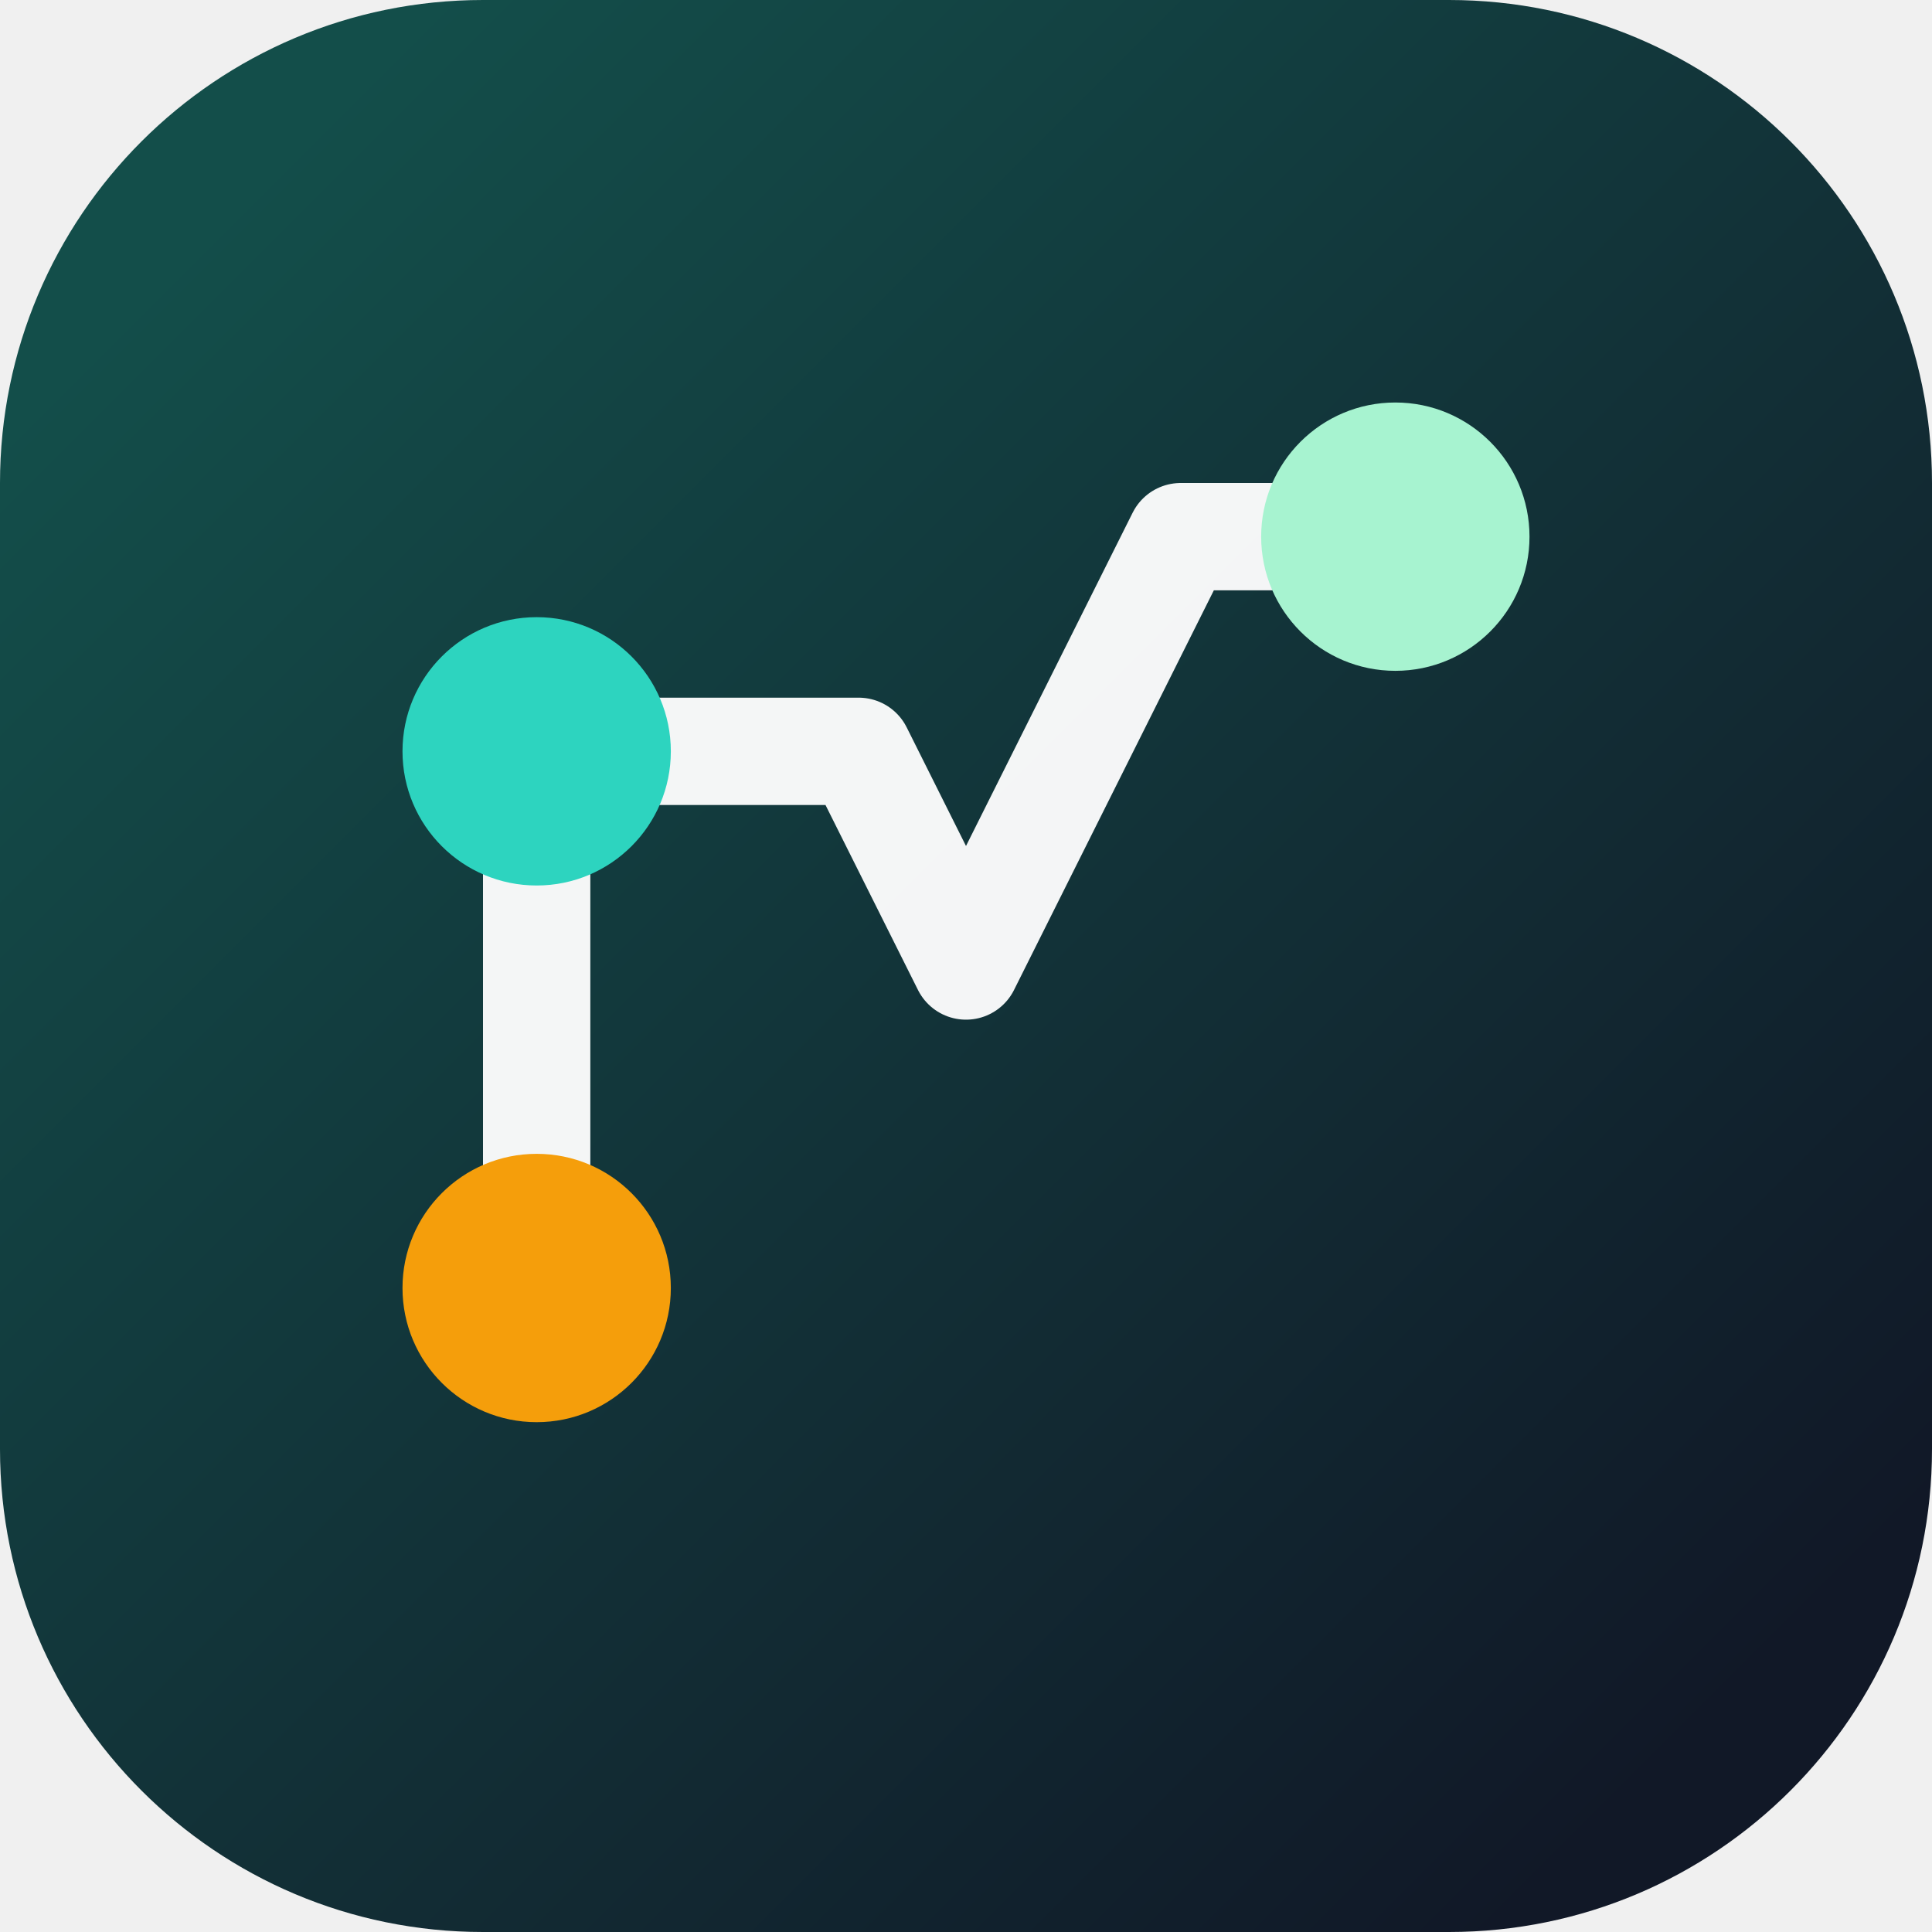
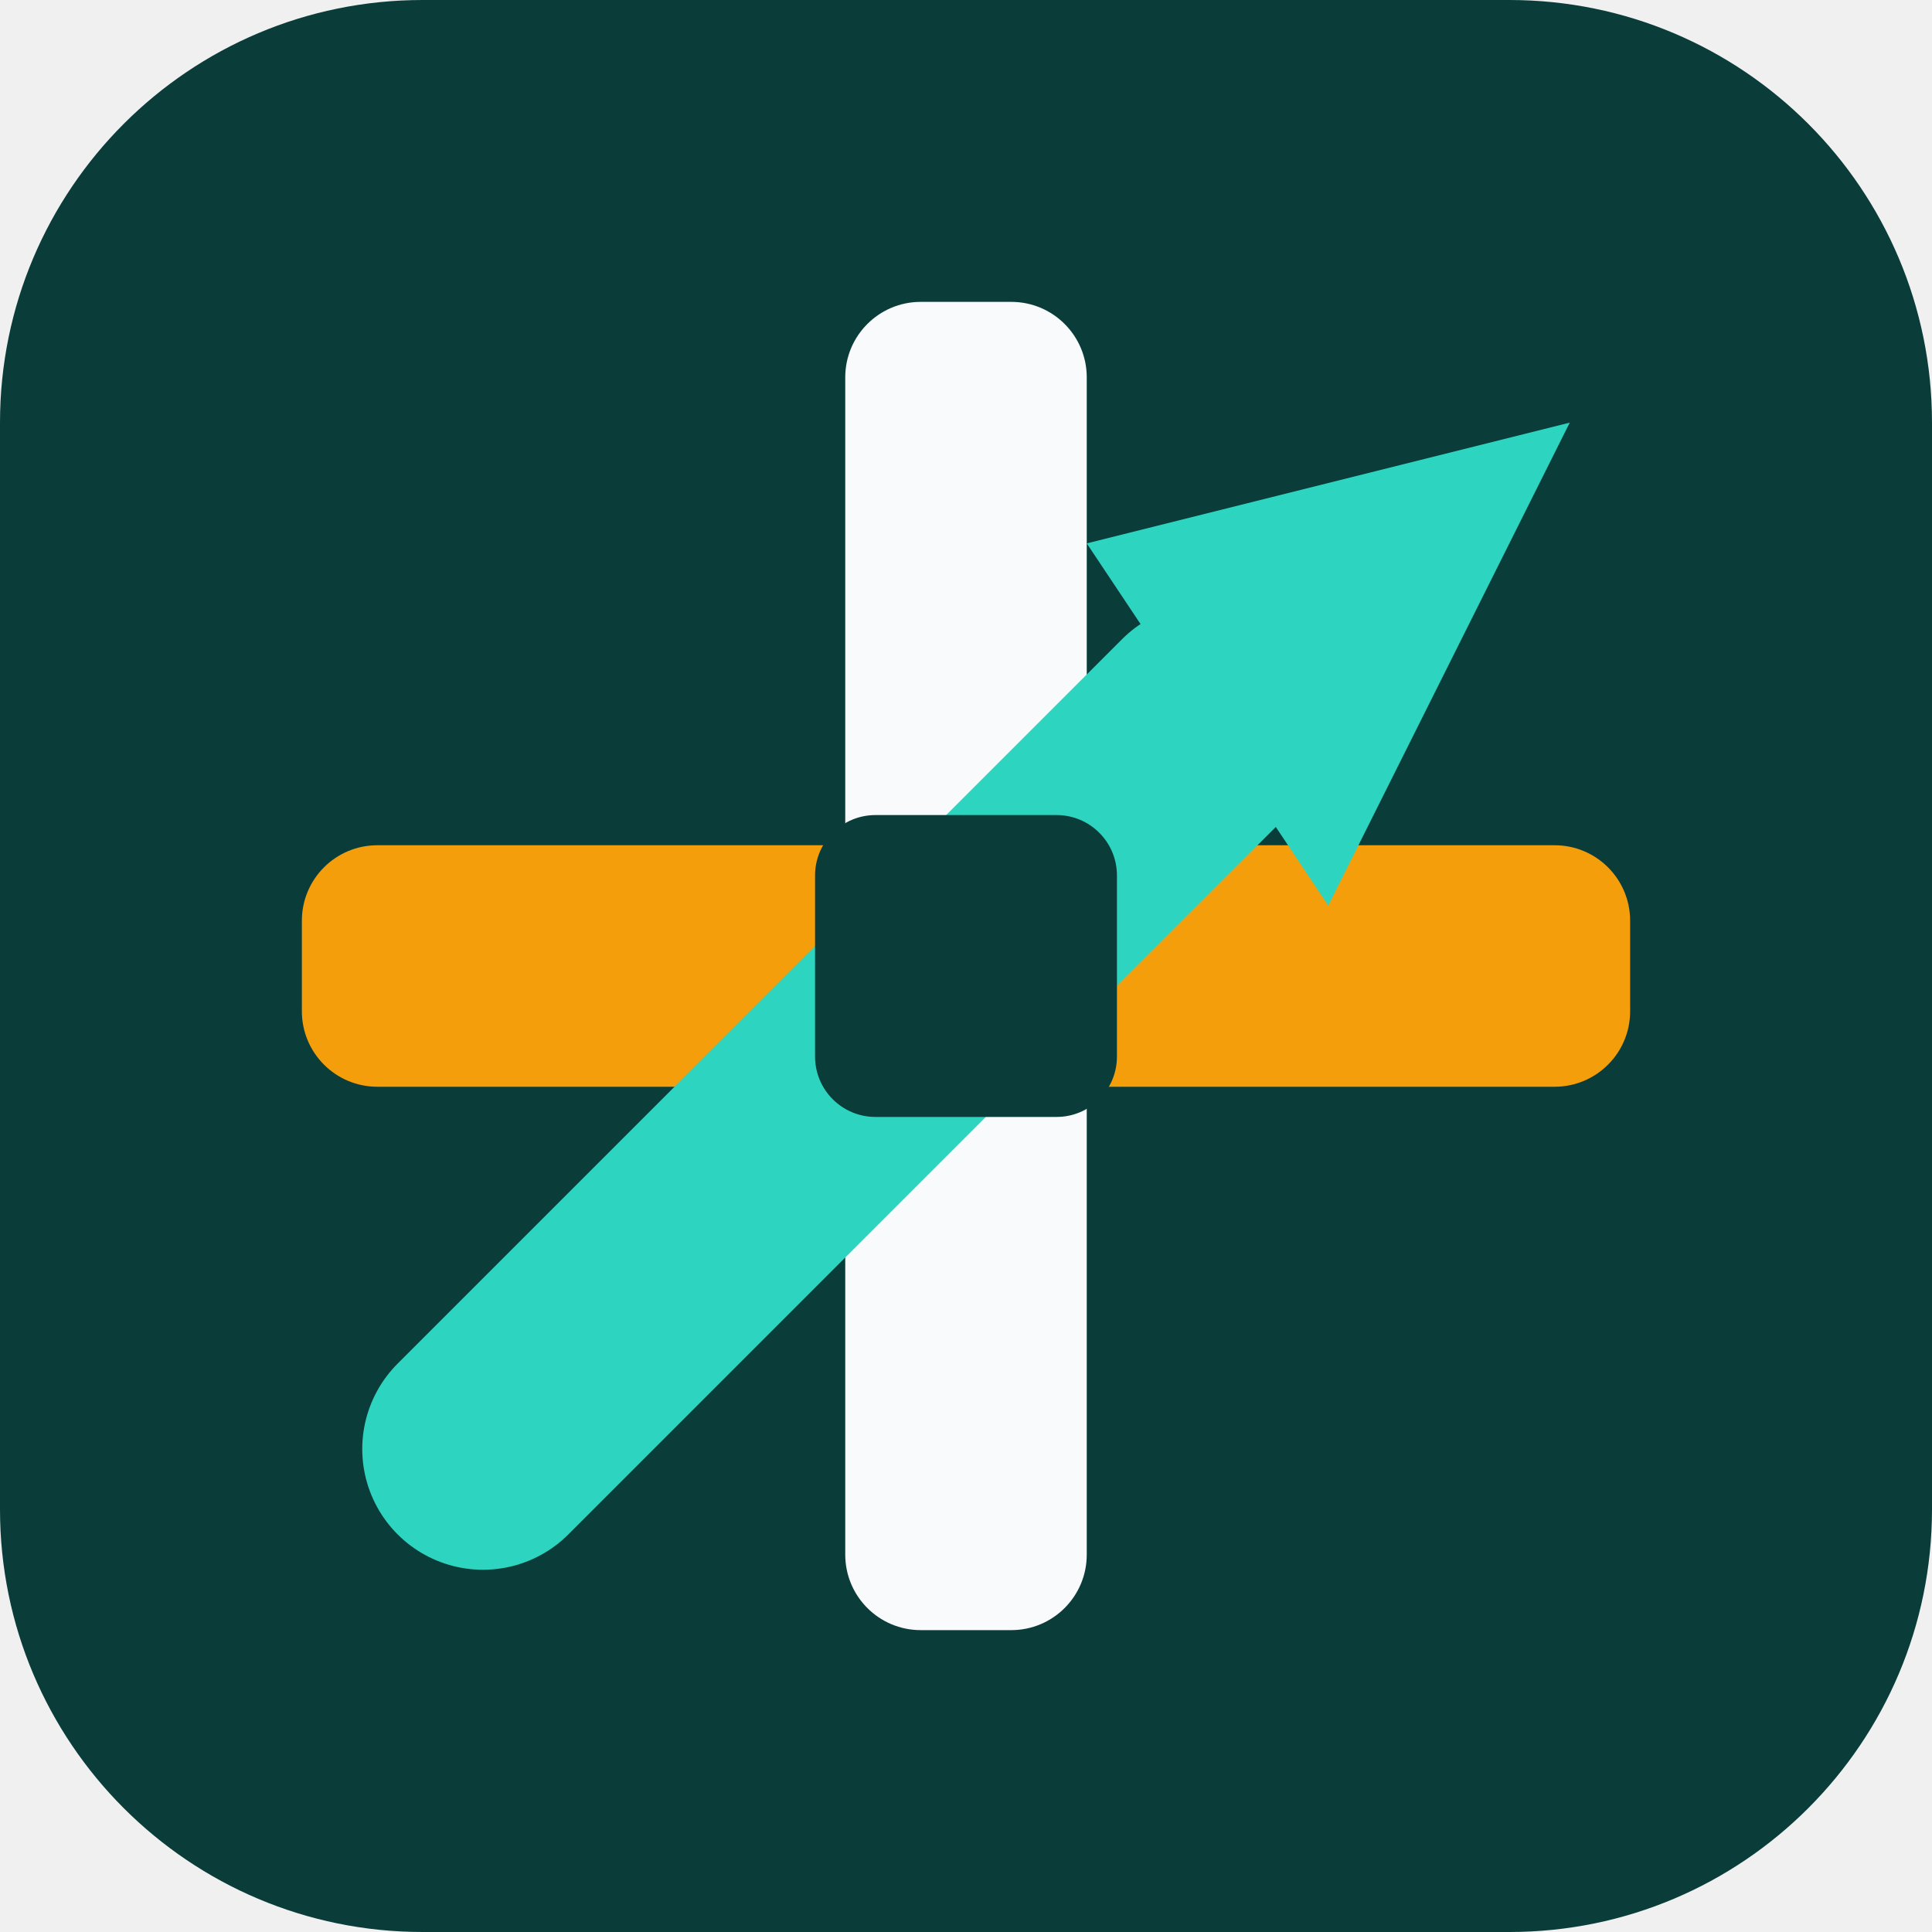
- <svg xmlns="http://www.w3.org/2000/svg" viewBox="0 0 36 36" fill="none">
-   <rect width="36" height="36" rx="9" fill="url(#g)" />
-   <path d="M10 24V14M10 14h6l2 4 4-8h4" stroke="#fff" stroke-width="2" stroke-linecap="round" stroke-linejoin="round" opacity=".95" />
-   <circle cx="10" cy="24" r="2.5" fill="#F59E0B" />
-   <circle cx="10" cy="14" r="2.5" fill="#2DD4BF" />
-   <circle cx="26" cy="10" r="2.5" fill="#A7F3D0" />
-   <defs>
-     <linearGradient id="g" x1="4" y1="4" x2="32" y2="32" gradientUnits="userSpaceOnUse">
-       <stop stop-color="#134E4A" />
-       <stop offset="1" stop-color="#111827" />
-     </linearGradient>
-   </defs>
+ <svg xmlns="http://www.w3.org/2000/svg" viewBox="0 0 64 64" fill="none" role="img" aria-label="Datawrap">
+   <rect width="64" height="64" rx="14" fill="#0A3D3A" />
+   <rect x="10" y="28" width="44" height="8" rx="2.5" fill="#F59E0B" />
+   <rect x="28" y="10" width="8" height="44" rx="2.5" fill="#F8FAFC" />
+   <path d="M16 48 L40 24" stroke="#2DD4BF" stroke-width="8" stroke-linecap="round" />
+   <path d="M36 18 L52 14 L44 30 Z" fill="#2DD4BF" />
+   <rect x="27" y="27" width="10" height="10" rx="2" fill="#0A3D3A" />
</svg>
